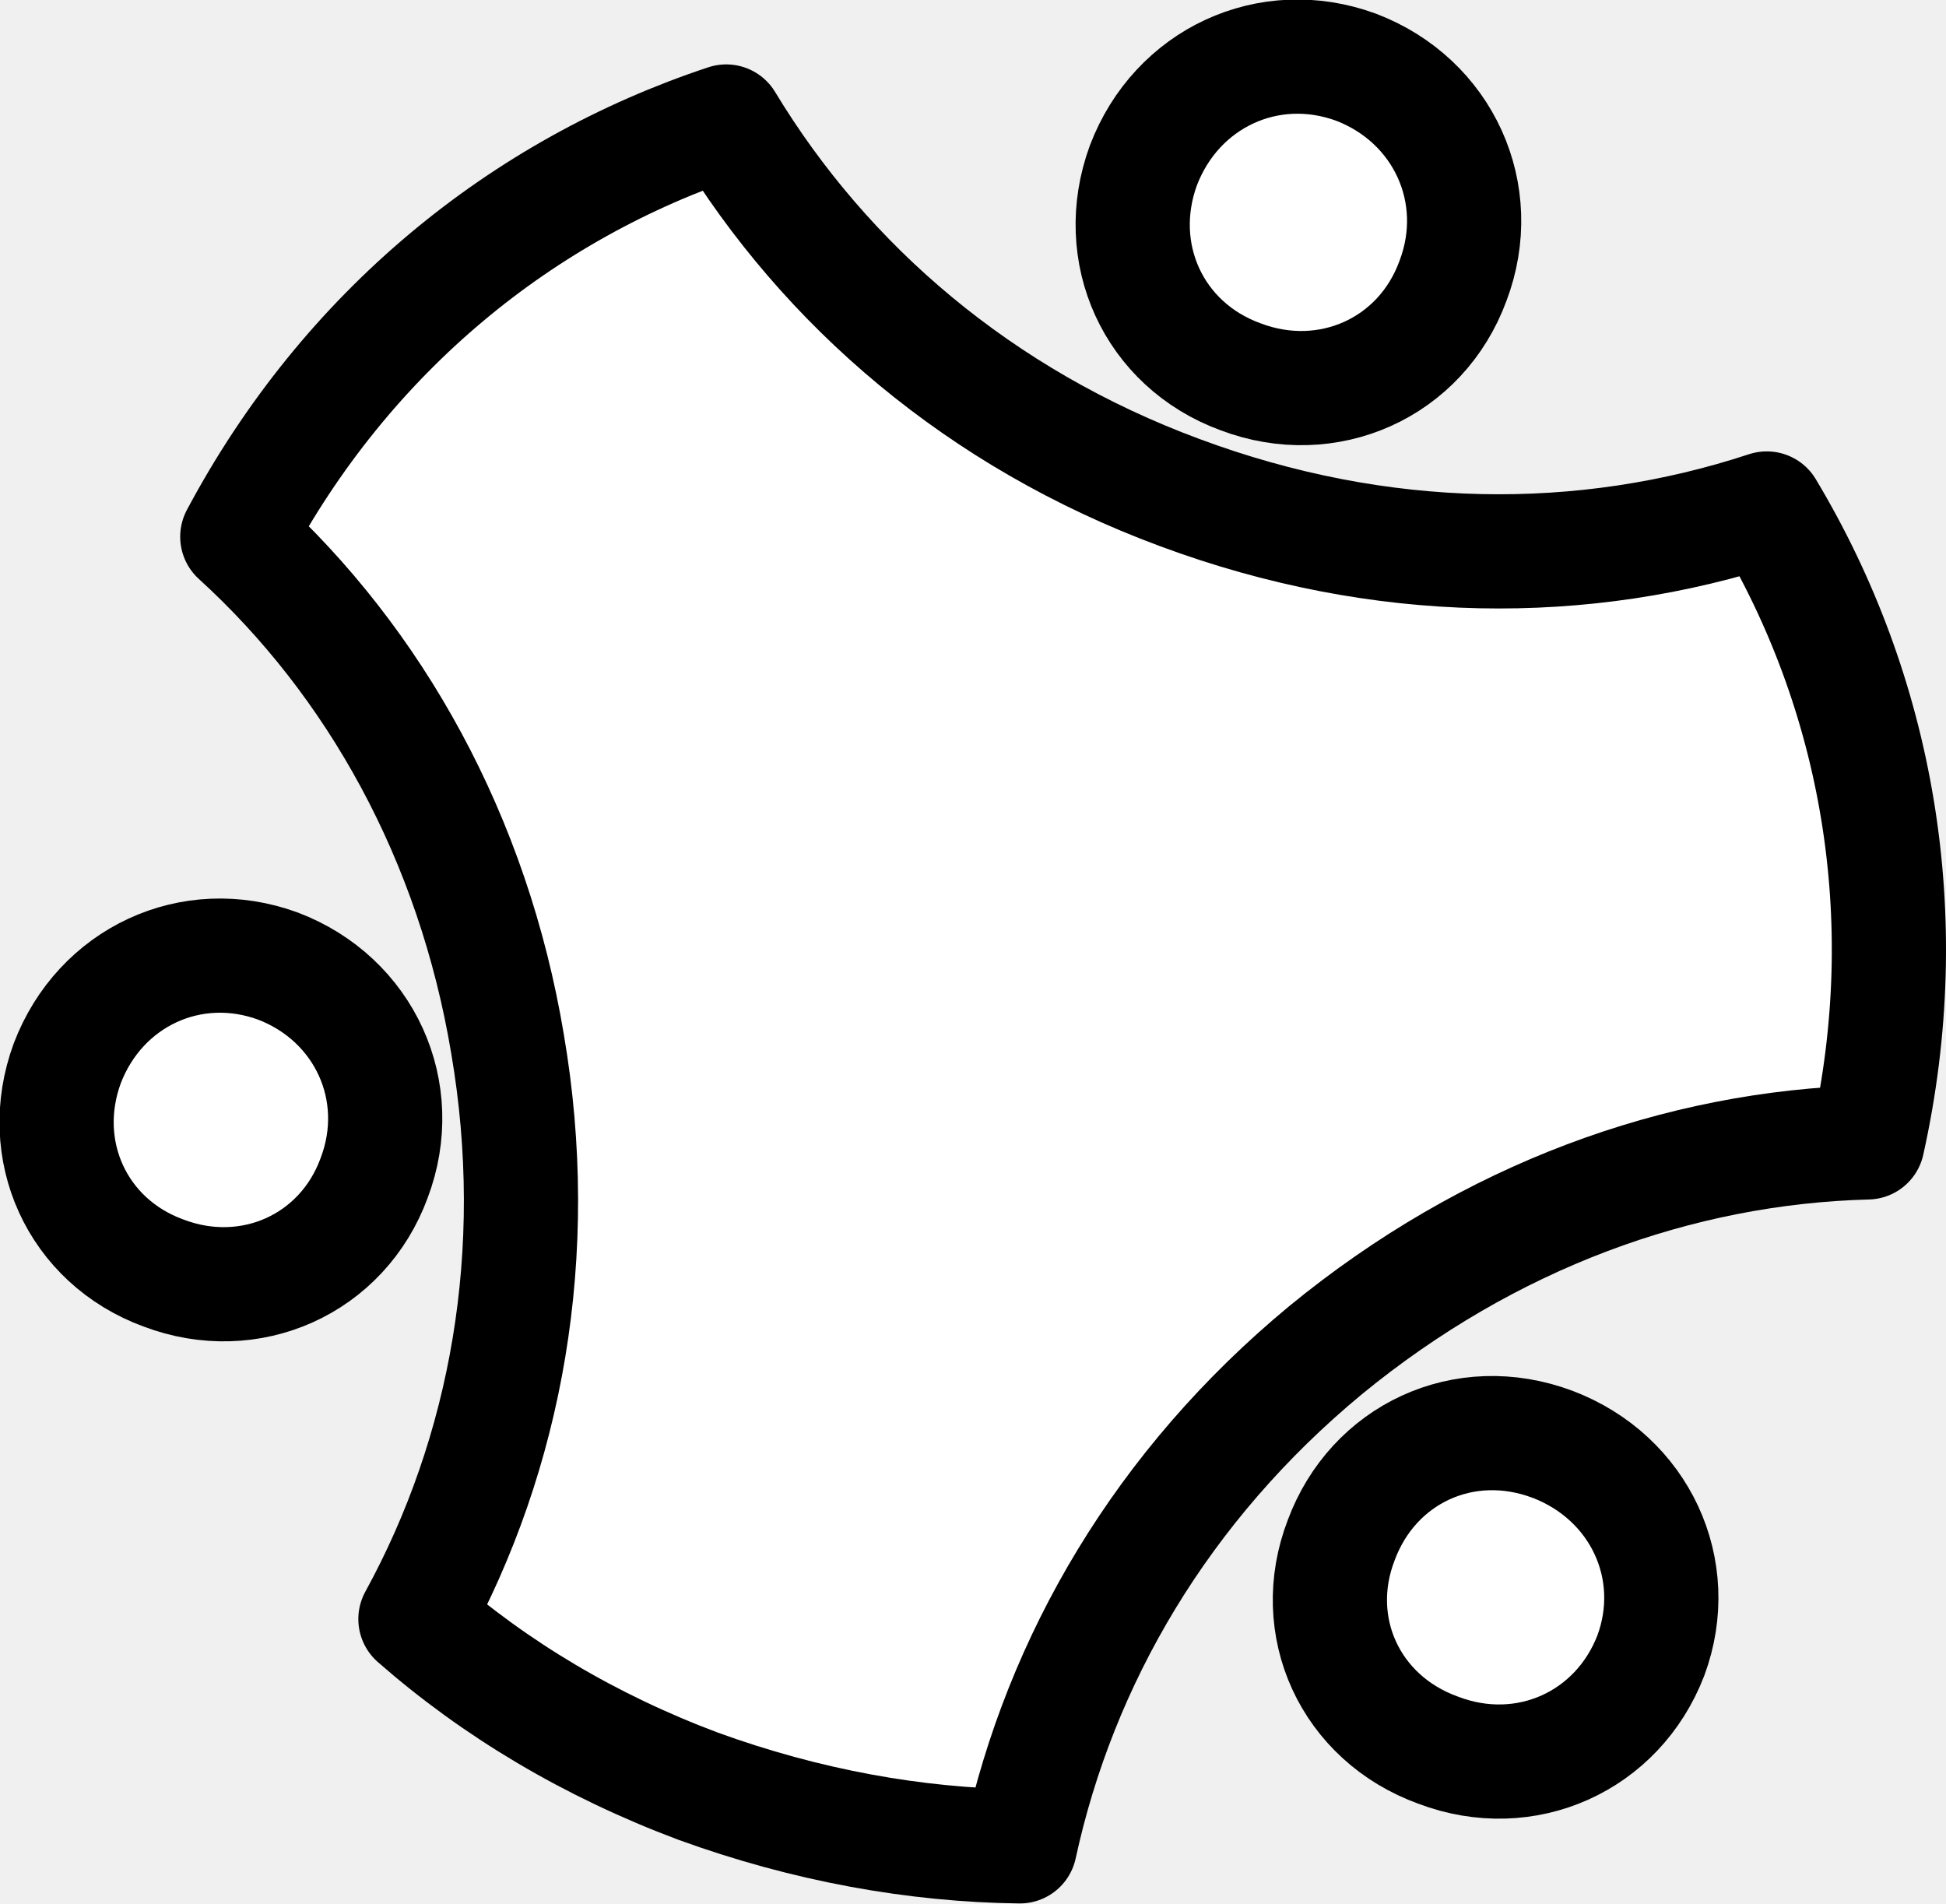
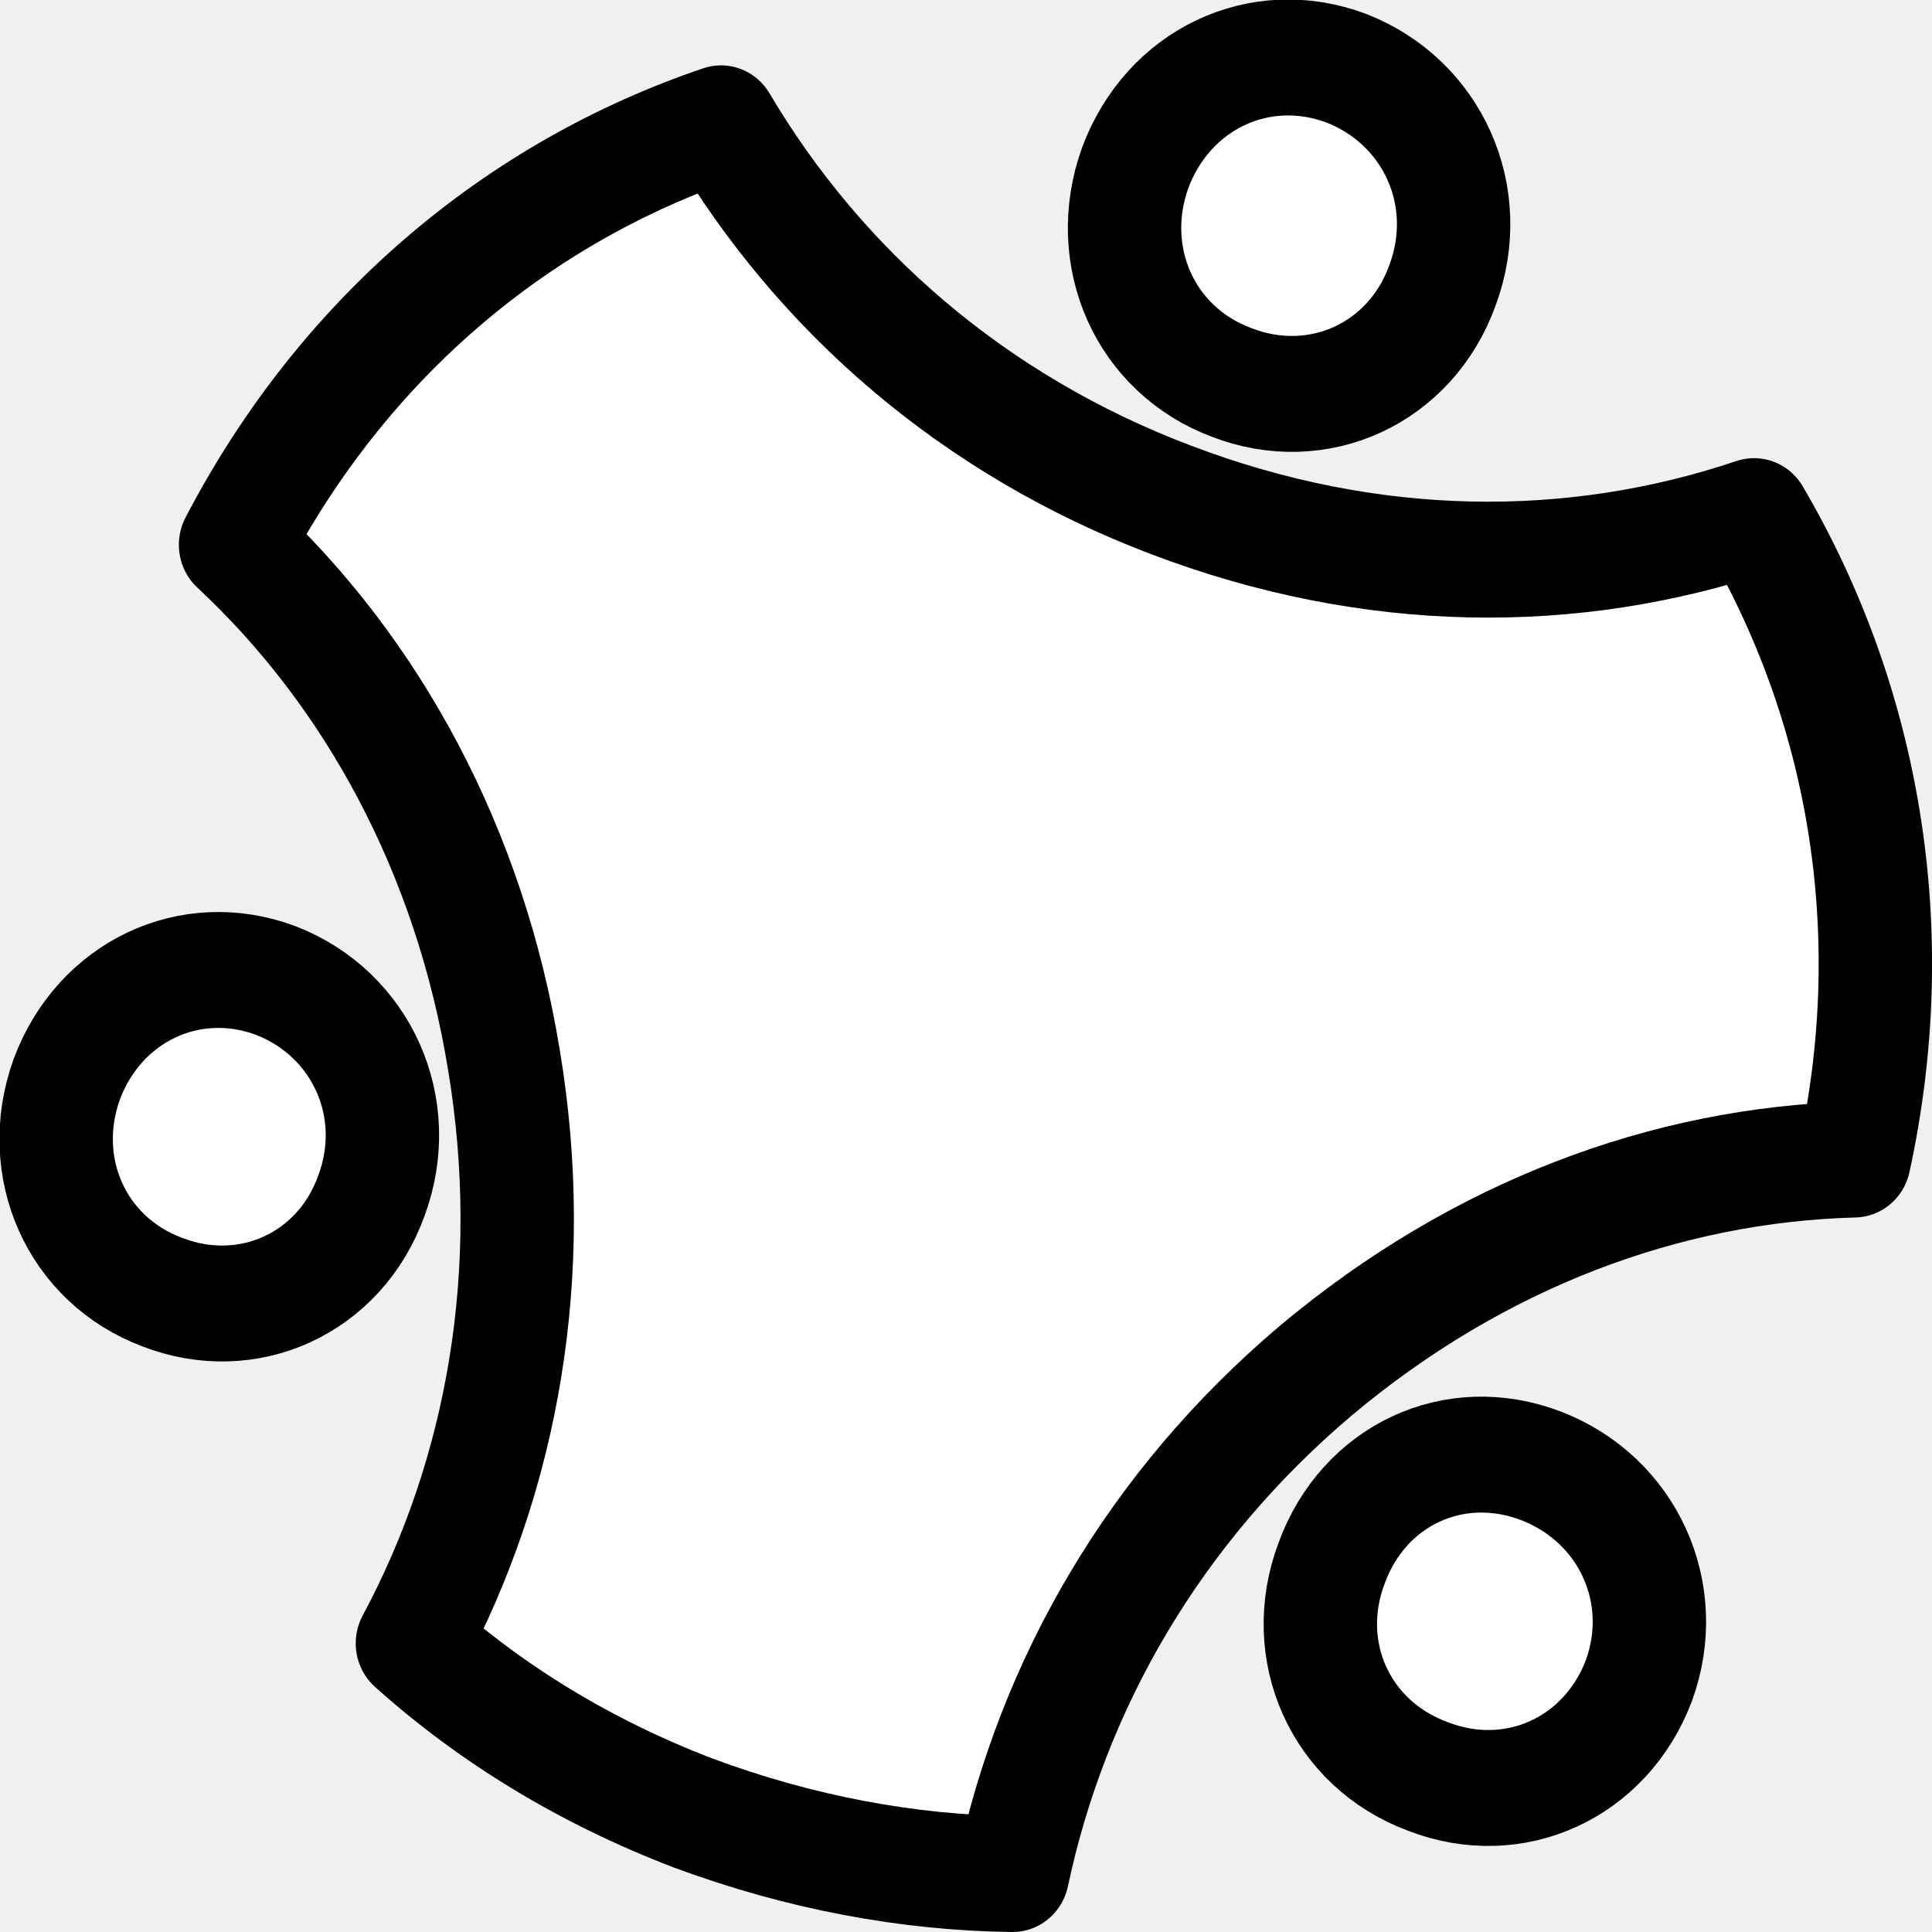
- <svg xmlns="http://www.w3.org/2000/svg" version="1.2" width="13.525mm" height="13.229mm" viewBox="0 0 1352.462 1322.917" preserveAspectRatio="xMidYMid" fill-rule="evenodd" stroke-width="28.222" stroke-linejoin="round" xml:space="preserve" id="svg35">
+ <svg xmlns="http://www.w3.org/2000/svg" version="1.2" width="15.875mm" height="15.875mm" viewBox="0 0 1587.51 1587.5" preserveAspectRatio="xMidYMid" fill-rule="evenodd" stroke-width="28.222" stroke-linejoin="round" xml:space="preserve" id="svg35">
  <defs id="defs39" />
  <g visibility="visible" id="MasterSlide_1_Default" transform="translate(-1391.833,-1199.294)">
    <rect fill="none" stroke="none" x="0" y="0" width="21590" height="27940" id="rect4" />
  </g>
  <g visibility="visible" id="Slide_1_page1" transform="translate(-1391.833,-1199.294)">
    <g id="DrawingGroup_1" style="stroke-width:92.371;stroke-miterlimit:4;stroke-dasharray:none" transform="matrix(0.8593082,0,0,0.8593082,196.6421,170.6157)">
-       <g id="g933" style="stroke-width:92.404;stroke-miterlimit:4;stroke-dasharray:none" transform="matrix(0.9996207,0,0,0.9996207,0.5275627,0.4540643)">
+       <g id="g933" style="stroke-width:92.404;stroke-miterlimit:4;stroke-dasharray:none" transform="matrix(1.173347,0,0,1.199545,-241.1046,-238.8752)">
        <g id="g10" style="stroke-width:92.961;stroke-miterlimit:4;stroke-dasharray:none" transform="matrix(0.9940081,0,0,0.9940081,8.338133,7.174714)">
          <path fill="#ffffff" stroke="none" d="m 2351,1598 c 164,61 329,62 478,13 90,150 123,332 82,516 -154,4 -308,60 -441,169 -133,110 -216,252 -249,404 -85,-1 -174,-17 -262,-49 -88,-33 -165,-79 -230,-136 74,-135 104,-298 75,-468 -28,-168 -108,-311 -220,-413 89,-167 232,-283 398,-338 81,134 207,242 369,302 z" id="path7" style="stroke-width:92.961;stroke-miterlimit:4;stroke-dasharray:none" />
          <path fill="none" stroke="#000000" id="Drawing_1_0" stroke-width="100" stroke-linejoin="round" d="m 2351,1598 c 164,61 329,62 478,13 90,150 123,332 82,516 -154,4 -308,60 -441,169 -133,110 -216,252 -249,404 -85,-1 -174,-17 -262,-49 -88,-33 -165,-79 -230,-136 74,-135 104,-298 75,-468 -28,-168 -108,-311 -220,-413 89,-167 232,-283 398,-338 81,134 207,242 369,302 z" style="stroke-width:92.961;stroke-miterlimit:4;stroke-dasharray:none" />
        </g>
        <g id="g17" style="stroke-width:92.961;stroke-miterlimit:4;stroke-dasharray:none" transform="matrix(0.9940081,0,0,0.9940081,-6.972941,-2.02188)">
          <path fill="#ffffff" stroke="none" d="m 2577,2631 c 71,27 146,-7 173,-77 26,-70 -9,-145 -80,-172 -72,-27 -146,8 -172,78 -27,70 7,145 79,171 z" id="path12" style="stroke-width:92.961;stroke-miterlimit:4;stroke-dasharray:none" />
          <path fill="none" stroke="#000000" id="Drawing_2_0" stroke-width="100" stroke-linejoin="round" d="m 2577,2631 c 71,27 146,-7 173,-77 26,-70 -9,-145 -80,-172 -72,-27 -146,8 -172,78 -27,70 7,145 79,171 z" style="stroke-width:92.961;stroke-miterlimit:4;stroke-dasharray:none" />
          <path id="rect15" style="fill:none;stroke-width:92.961;stroke-miterlimit:4;stroke-dasharray:none" d="m 2451,2335 h 347 v 345 h -347 z" />
        </g>
        <g id="g24" style="stroke-width:93.763;stroke-miterlimit:4;stroke-dasharray:none" transform="matrix(0.9855025,0,0,0.9855025,20.17402,20.55591)">
          <path fill="#ffffff" stroke="none" d="m 1525,2239 c 71,27 147,-7 173,-78 27,-71 -8,-147 -79,-174 -71,-26 -146,9 -173,80 -26,71 8,146 79,172 z" id="path19" style="stroke-width:93.763;stroke-miterlimit:4;stroke-dasharray:none" />
          <path fill="none" stroke="#000000" id="Drawing_3_0" stroke-width="100" stroke-linejoin="round" d="m 1525,2239 c 71,27 147,-7 173,-78 27,-71 -8,-147 -79,-174 -71,-26 -146,9 -173,80 -26,71 8,146 79,172 z" style="stroke-width:93.763;stroke-miterlimit:4;stroke-dasharray:none" />
          <path id="rect22" style="fill:none;stroke-width:93.763;stroke-miterlimit:4;stroke-dasharray:none" d="m 1399,1939 h 349 v 348 h -349 z" />
        </g>
        <g id="g31" style="stroke-width:92.961;stroke-miterlimit:4;stroke-dasharray:none" transform="matrix(0.9940081,0,0,0.9940081,29.76112,-2.007019)">
          <path fill="#ffffff" stroke="none" d="m 2379,1513 c 71,27 147,-7 173,-78 27,-71 -8,-147 -79,-174 -71,-26 -146,9 -173,80 -26,71 8,146 79,172 z" id="path26" style="stroke-width:92.961;stroke-miterlimit:4;stroke-dasharray:none" />
          <path fill="none" stroke="#000000" id="Drawing_4_0" stroke-width="100" stroke-linejoin="round" d="m 2379,1513 c 71,27 147,-7 173,-78 27,-71 -8,-147 -79,-174 -71,-26 -146,9 -173,80 -26,71 8,146 79,172 z" style="stroke-width:92.961;stroke-miterlimit:4;stroke-dasharray:none" />
          <path id="rect29" style="fill:none;stroke-width:92.961;stroke-miterlimit:4;stroke-dasharray:none" d="m 2253,1213 h 349 v 348 h -349 z" />
        </g>
      </g>
    </g>
  </g>
</svg>
